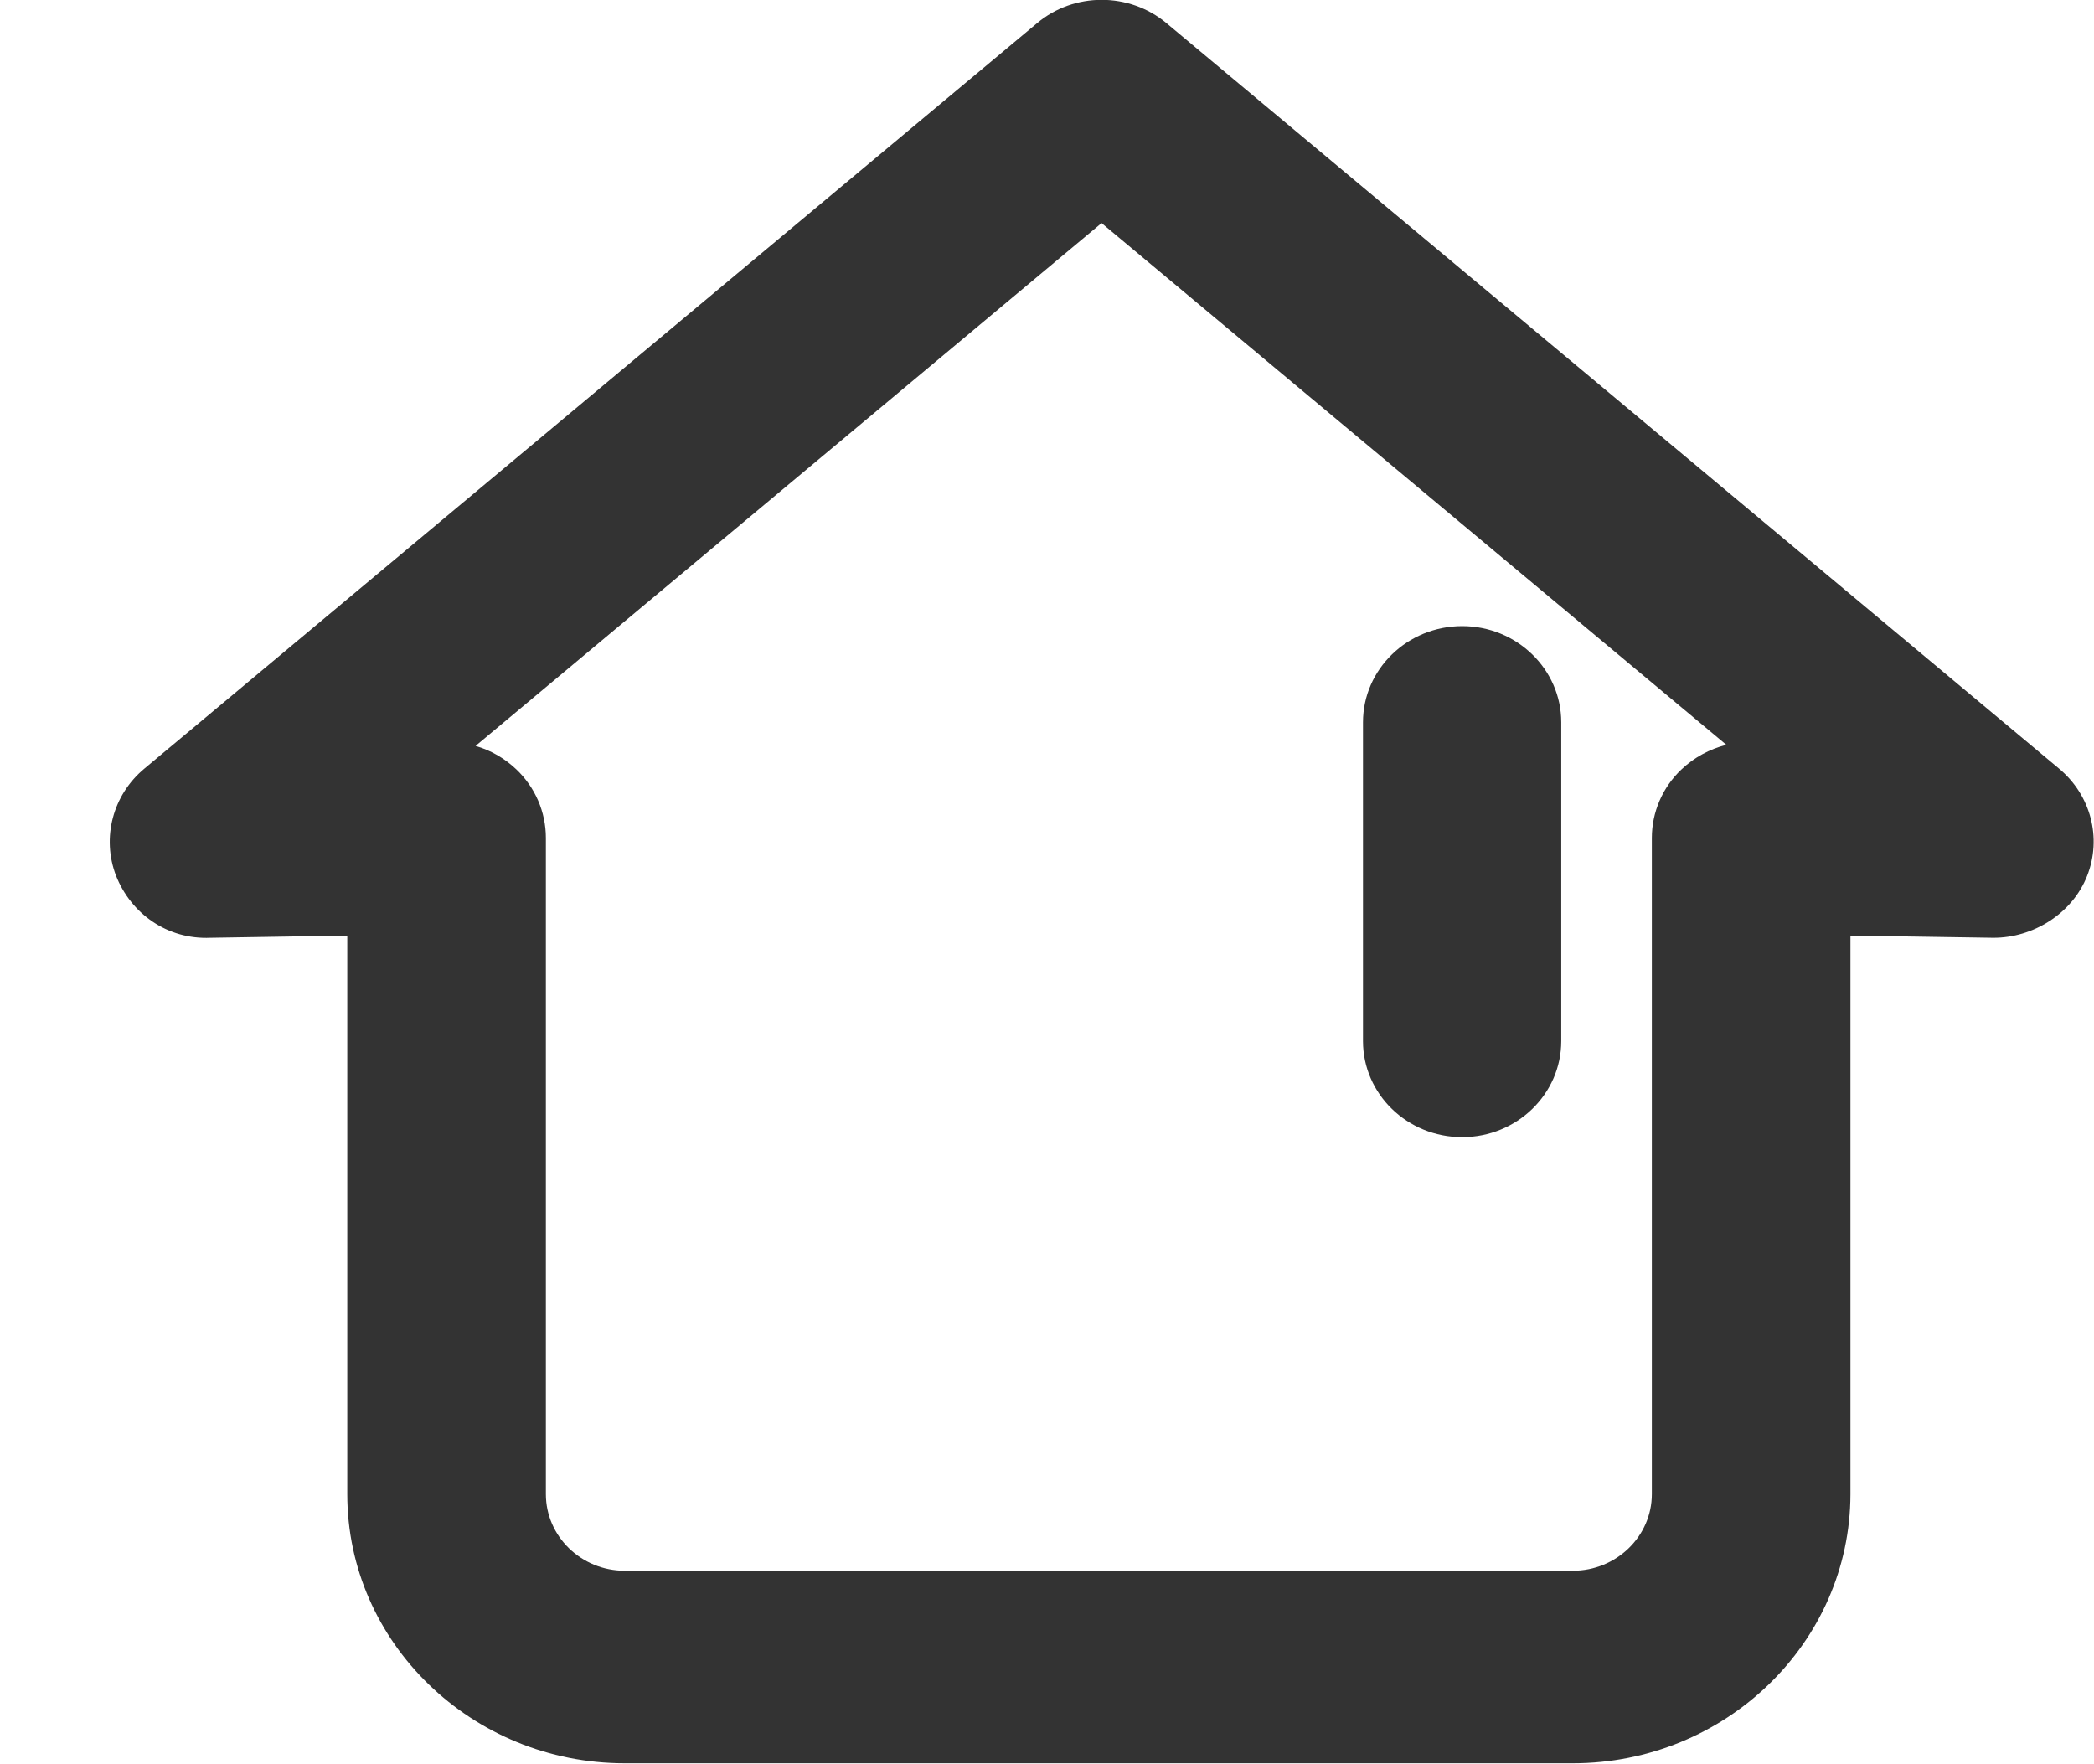
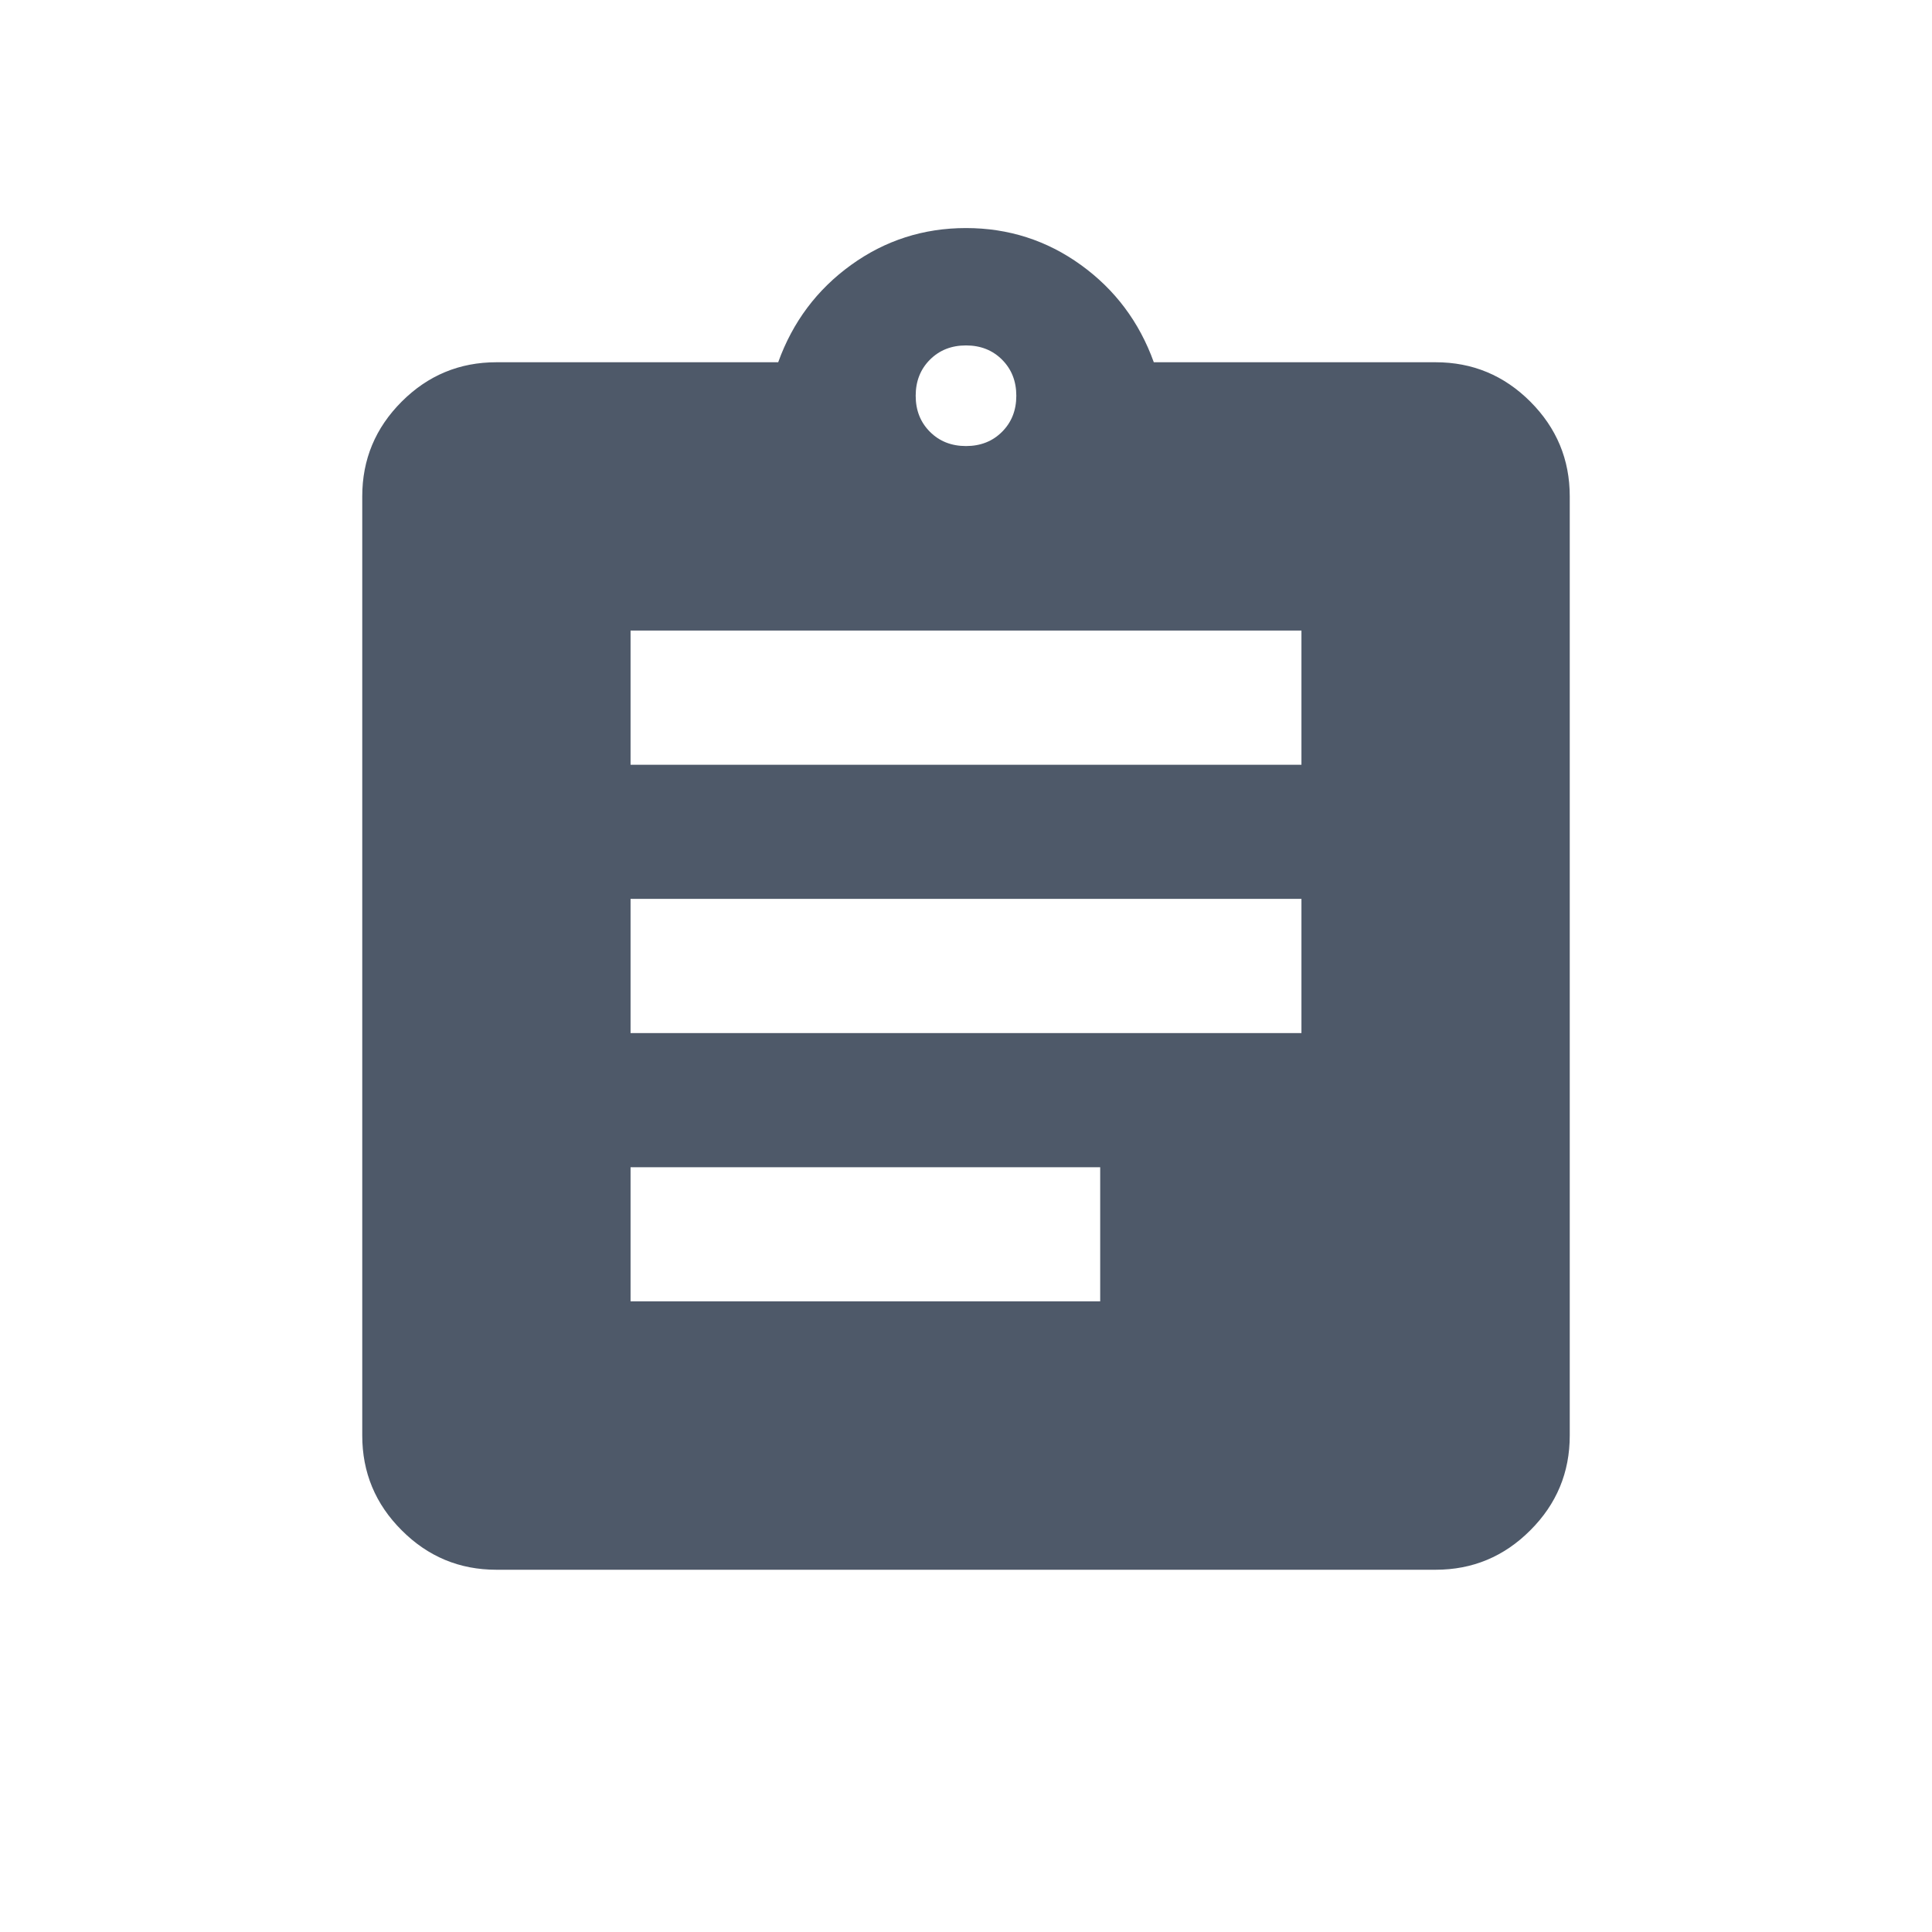
- <svg xmlns="http://www.w3.org/2000/svg" width="19px" height="16px">
-   <path fill-rule="evenodd" fill="#333333" d="M18.938,7.946 C18.804,8.289 18.447,8.511 18.084,8.509 L16.790,8.489 L16.790,13.557 C16.788,14.904 15.657,15.999 14.271,15.999 L5.669,15.999 C4.281,15.999 3.151,14.903 3.151,13.557 L3.151,8.489 L1.910,8.509 C1.519,8.526 1.189,8.291 1.053,7.946 C0.921,7.603 1.022,7.214 1.310,6.974 L9.410,0.210 C9.745,-0.072 10.247,-0.072 10.584,0.210 L18.683,6.974 C18.971,7.214 19.073,7.603 18.938,7.946 ZM9.995,2.024 L4.315,6.768 C4.454,6.808 4.579,6.881 4.684,6.980 C4.856,7.143 4.953,7.368 4.953,7.603 L4.953,13.557 C4.953,13.940 5.274,14.252 5.669,14.252 L14.271,14.252 C14.666,14.252 14.988,13.940 14.988,13.557 L14.988,7.603 C14.988,7.370 15.084,7.145 15.256,6.982 C15.371,6.873 15.511,6.797 15.664,6.758 L9.995,2.024 ZM13.267,10.318 C12.769,10.318 12.367,9.927 12.367,9.446 L12.367,6.554 C12.367,6.071 12.772,5.681 13.267,5.681 C13.763,5.681 14.166,6.073 14.166,6.554 L14.166,9.446 C14.166,9.927 13.763,10.318 13.267,10.318 Z" />
+ <svg xmlns="http://www.w3.org/2000/svg" width="24" height="24" viewBox="0 0 24 24" fill="none">
+   <g id="ä»»å¡/é¡¹ç®-å¡«å+ + ">
+     <path id="Vector" d="M6.167 19.5C5.708 19.5 5.316 19.337 4.99 19.01C4.663 18.684 4.5 18.291 4.5 17.833V6.166C4.5 5.708 4.663 5.316 4.99 4.989C5.316 4.663 5.708 4.5 6.167 4.5H9.667C9.847 4 10.149 3.597 10.573 3.291C10.996 2.986 11.472 2.833 12 2.833C12.528 2.833 13.004 2.986 13.427 3.291C13.851 3.597 14.153 4 14.333 4.5H17.833C18.292 4.5 18.684 4.663 19.01 4.989C19.337 5.316 19.5 5.708 19.5 6.166V17.833C19.5 18.291 19.337 18.684 19.01 19.01C18.684 19.337 18.292 19.5 17.833 19.5H6.167ZM7.833 16.166H13.667V14.5H7.833V16.166ZM7.833 12.833H16.167V11.166H7.833V12.833ZM7.833 9.5H16.167V7.833H7.833V9.5ZM12 5.541C12.181 5.541 12.33 5.482 12.448 5.364C12.566 5.246 12.625 5.097 12.625 4.916C12.625 4.736 12.566 4.586 12.448 4.468C12.33 4.35 12.181 4.291 12 4.291C11.819 4.291 11.67 4.35 11.552 4.468C11.434 4.586 11.375 4.736 11.375 4.916C11.375 5.097 11.434 5.246 11.552 5.364C11.67 5.482 11.819 5.541 12 5.541Z" fill="#4E5969" />
+   </g>
</svg>
